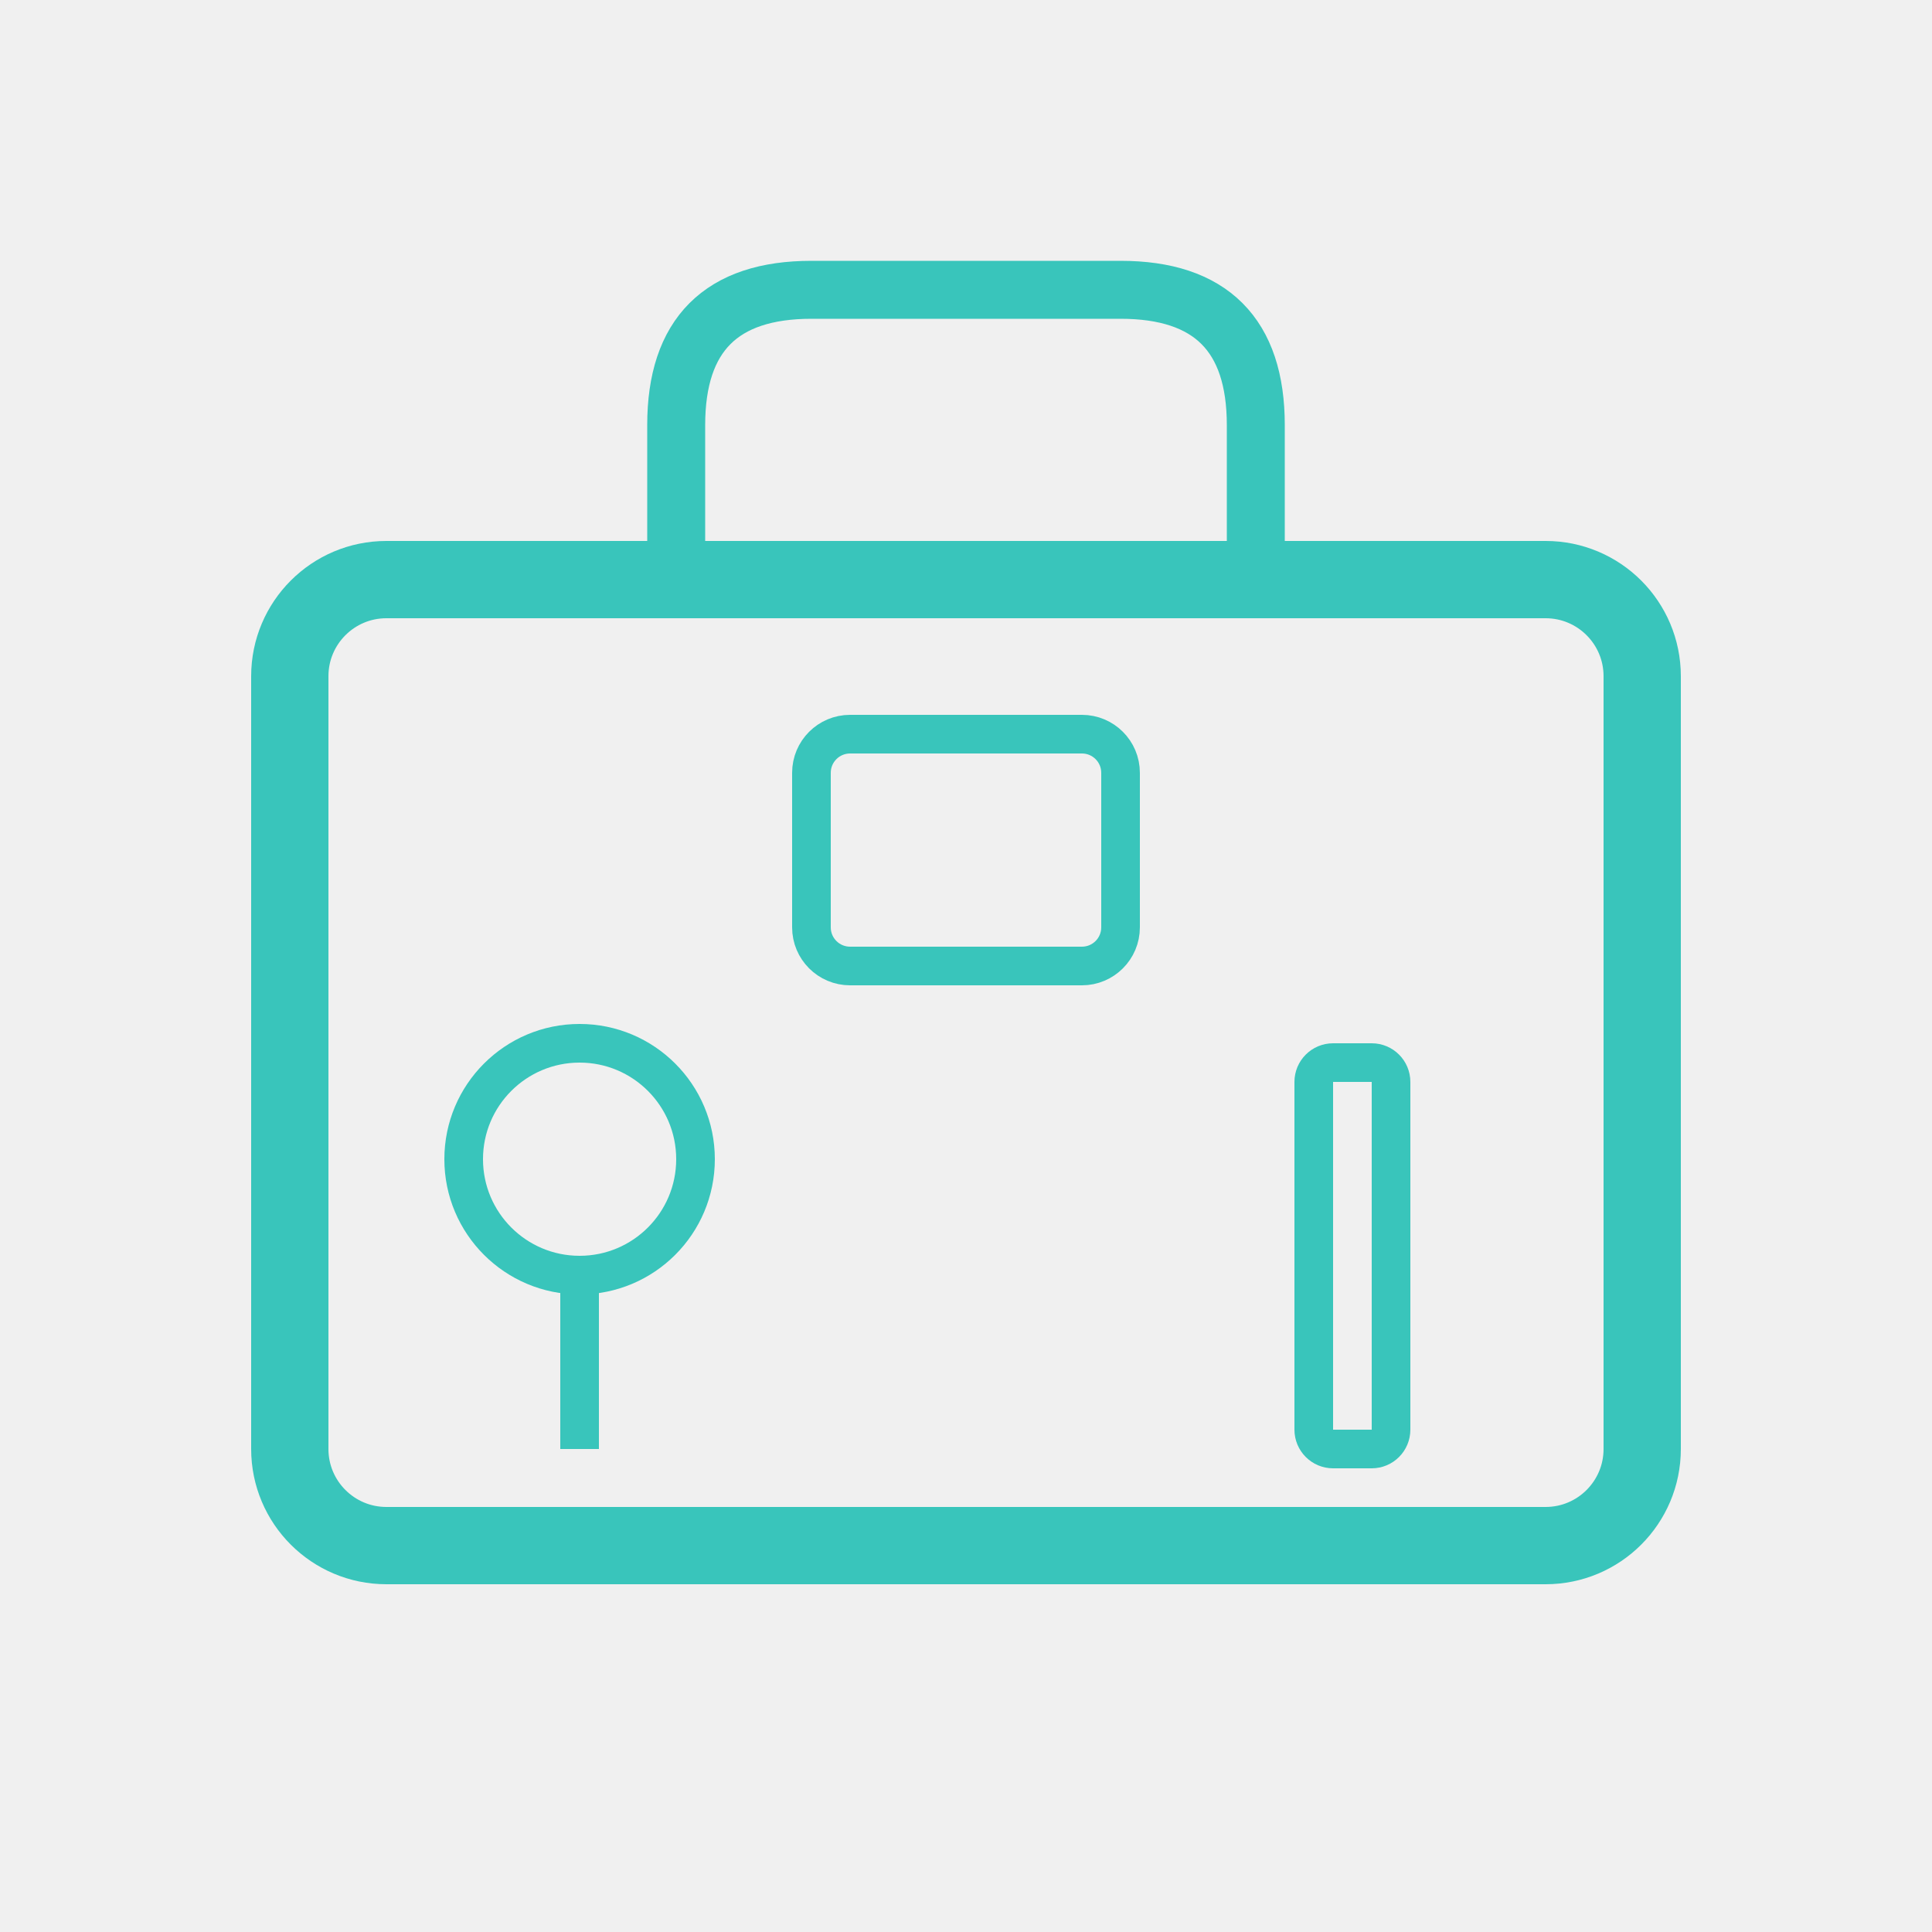
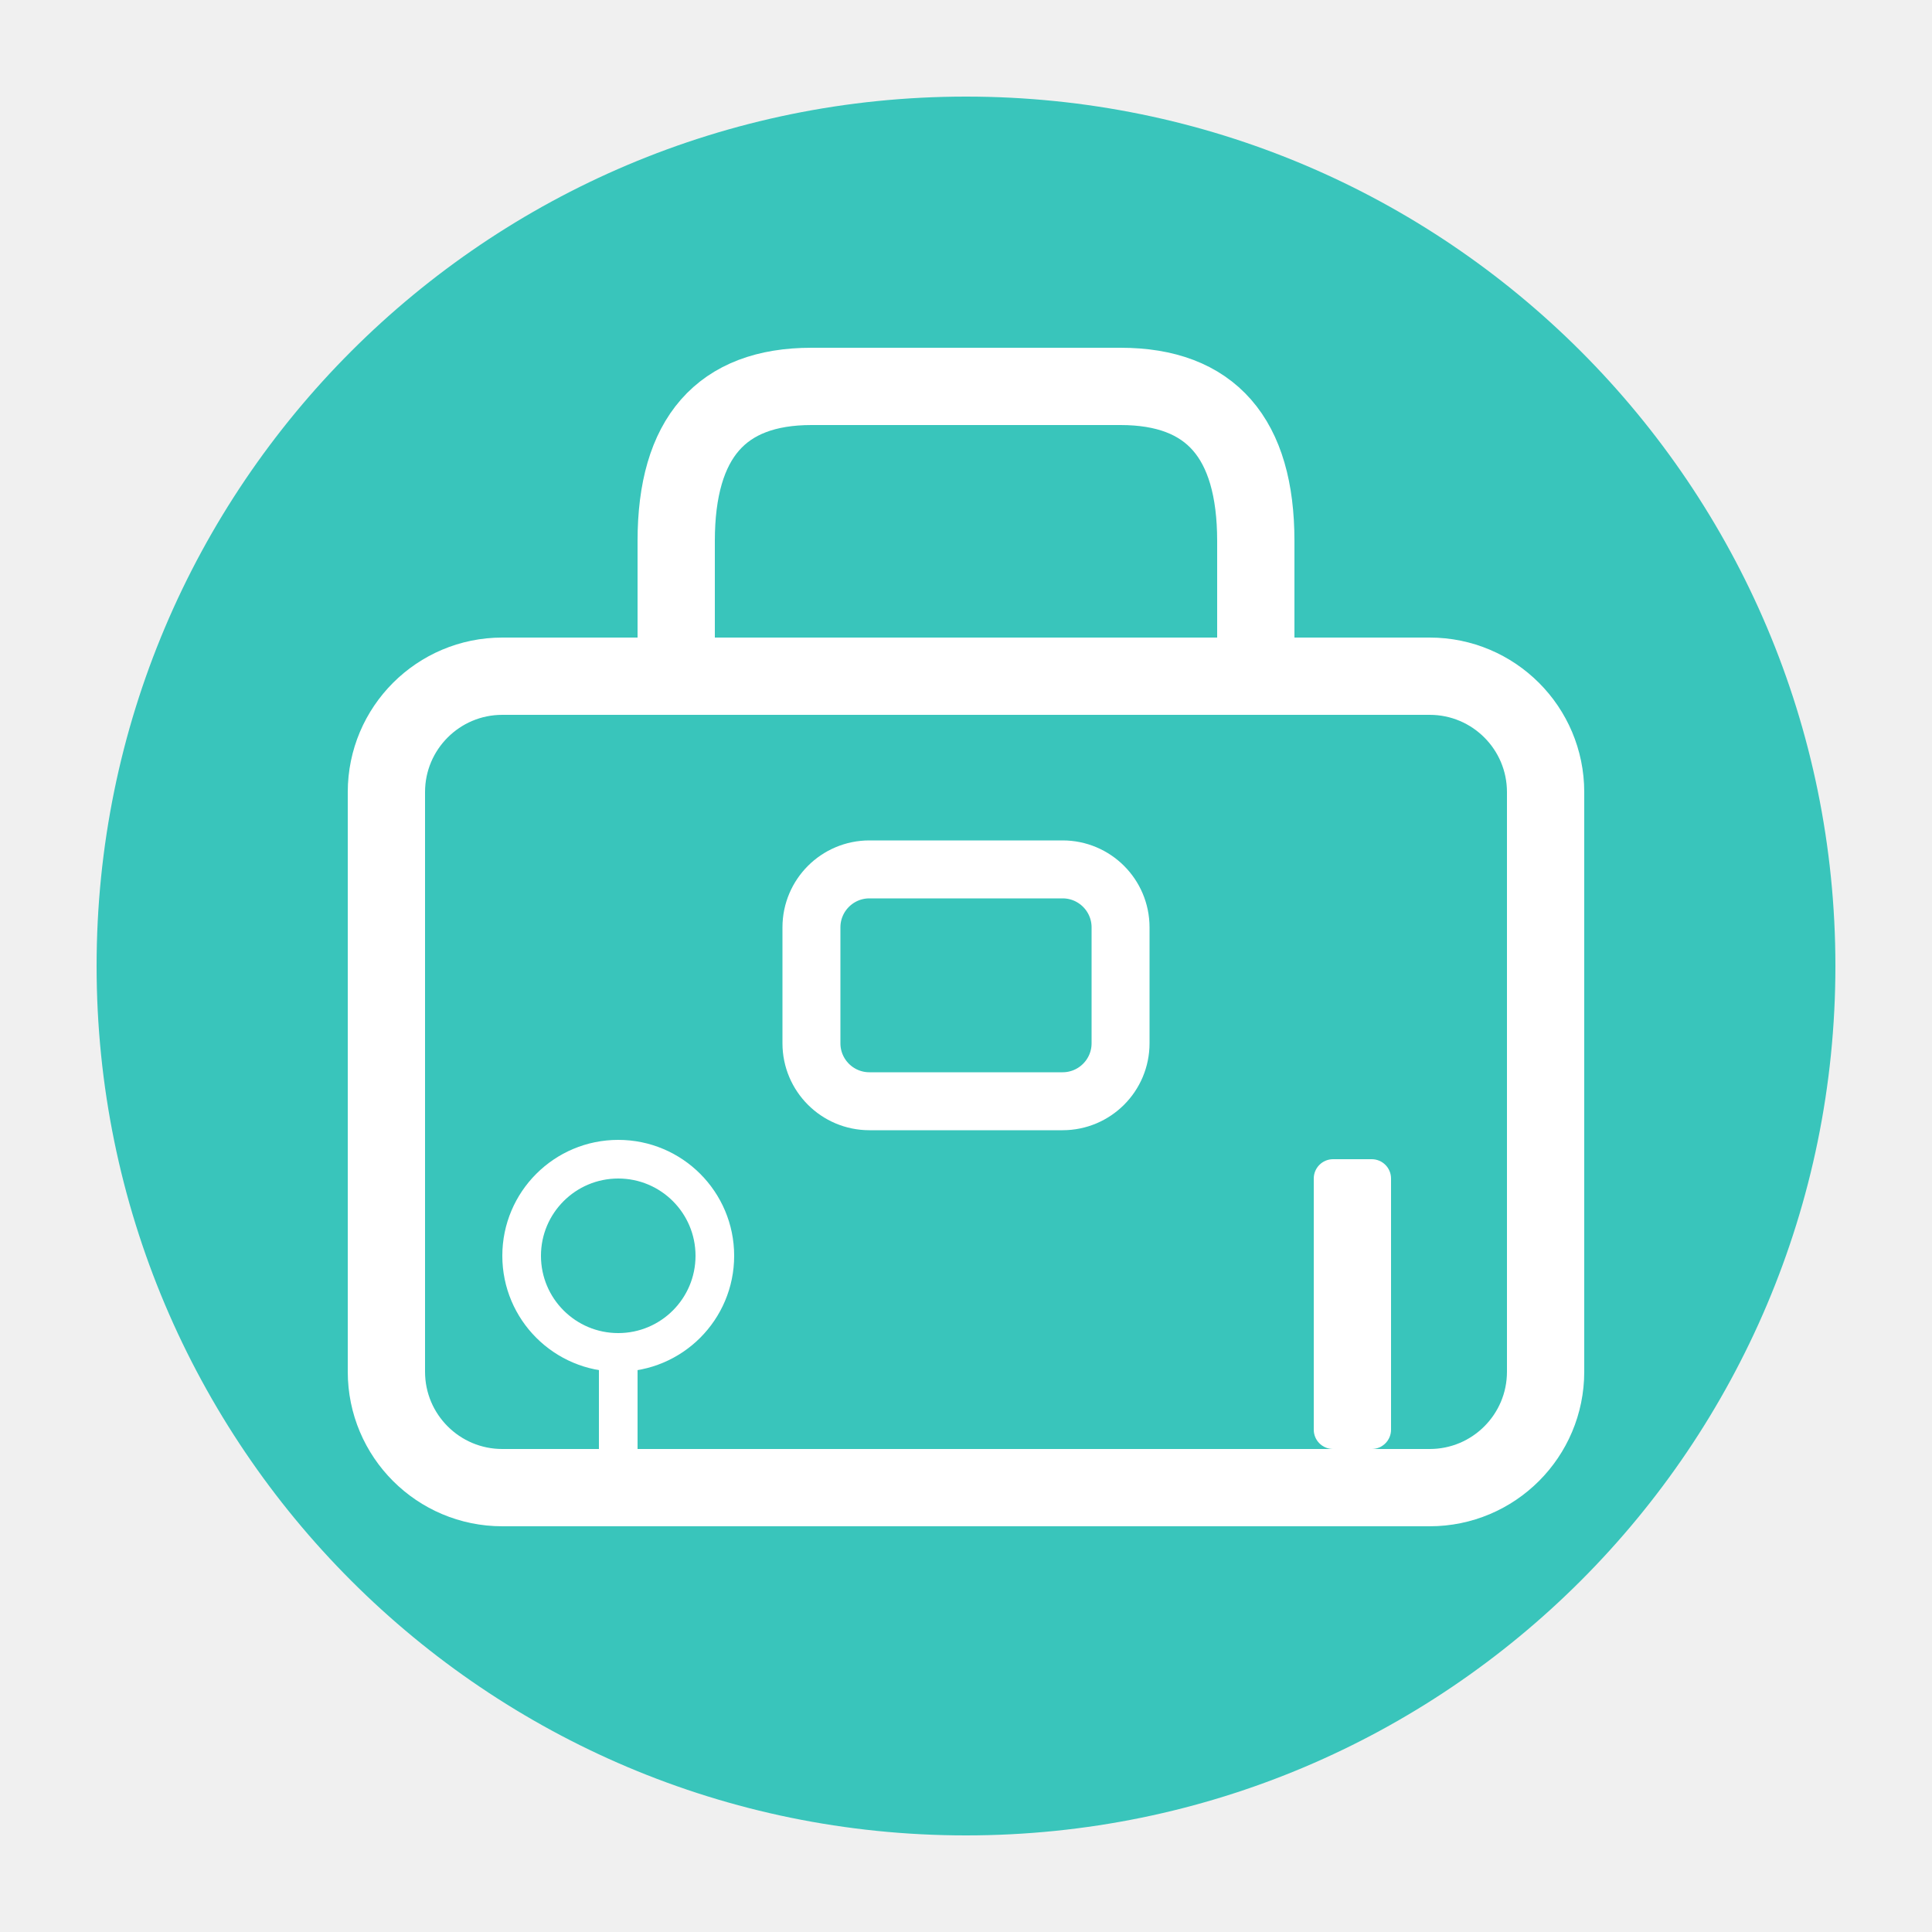
<svg xmlns="http://www.w3.org/2000/svg" viewBox="0 0 100 100">
-   <rect x="15" y="30" width="70" height="50" rx="5" fill="none" stroke="#39C5BB" stroke-width="4" />
-   <path d="M35 30 L35 22 Q35 15 42 15 L58 15 Q65 15 65 22 L65 30" fill="none" stroke="#39C5BB" stroke-width="3" />
-   <rect x="42" y="38" width="16" height="12" rx="2" fill="none" stroke="#39C5BB" stroke-width="2" />
-   <circle cx="30" cy="60" r="6" fill="none" stroke="#39C5BB" stroke-width="2" />
-   <line x1="30" y1="66" x2="30" y2="75" stroke="#39C5BB" stroke-width="2" />
-   <rect x="68" y="55" width="4" height="20" fill="none" stroke="#39C5BB" stroke-width="2" rx="1" />
+   <circle cx="50" cy="50" r="45" fill="#39C5BB" />
+   <rect x="20" y="35" width="60" height="42" rx="6" fill="none" stroke="white" stroke-width="4" />
+   <path d="M35 35 L35 28 Q35 20 42 20 L58 20 Q65 20 65 28 L65 35" fill="none" stroke="white" stroke-width="4" stroke-linecap="round" />
+   <rect x="42" y="45" width="16" height="12" rx="3" fill="none" stroke="white" stroke-width="3" />
+   <circle cx="32" cy="65" r="5" fill="none" stroke="white" stroke-width="2" />
+   <line x1="32" y1="70" x2="32" y2="75" stroke="white" stroke-width="2" />
+   <rect x="68" y="60" width="4" height="15" fill="white" rx="1" />
</svg>
